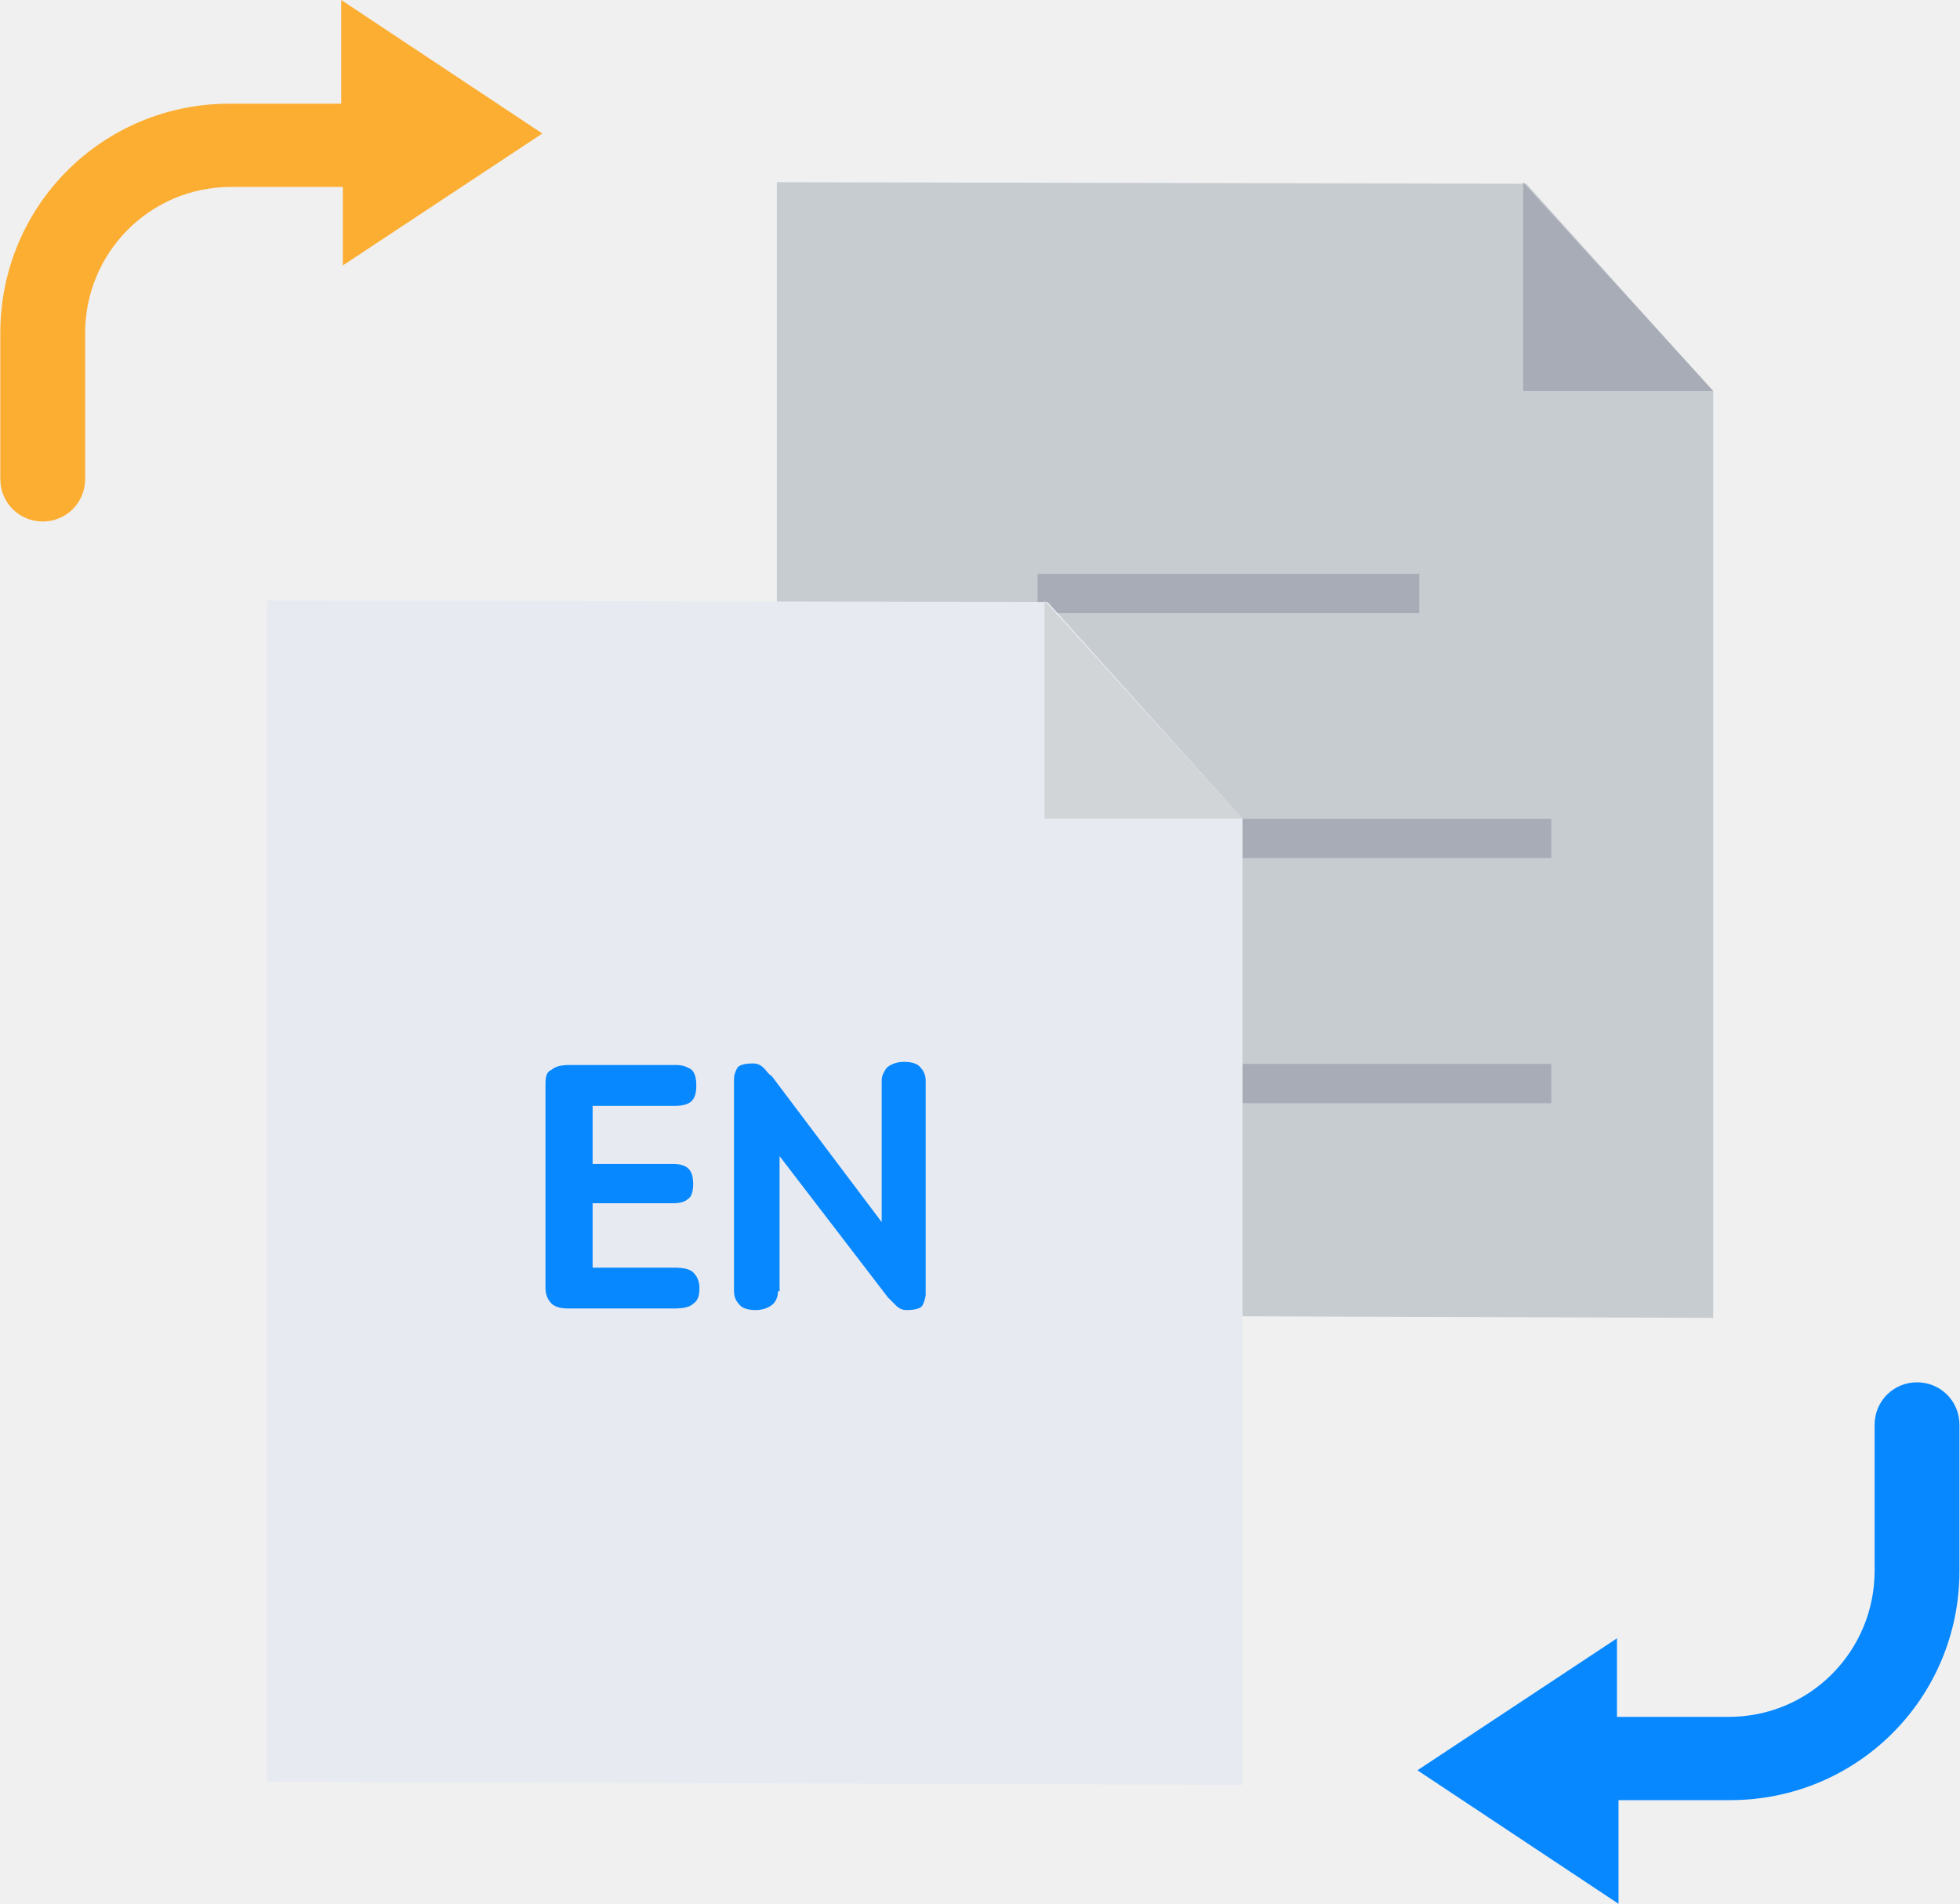
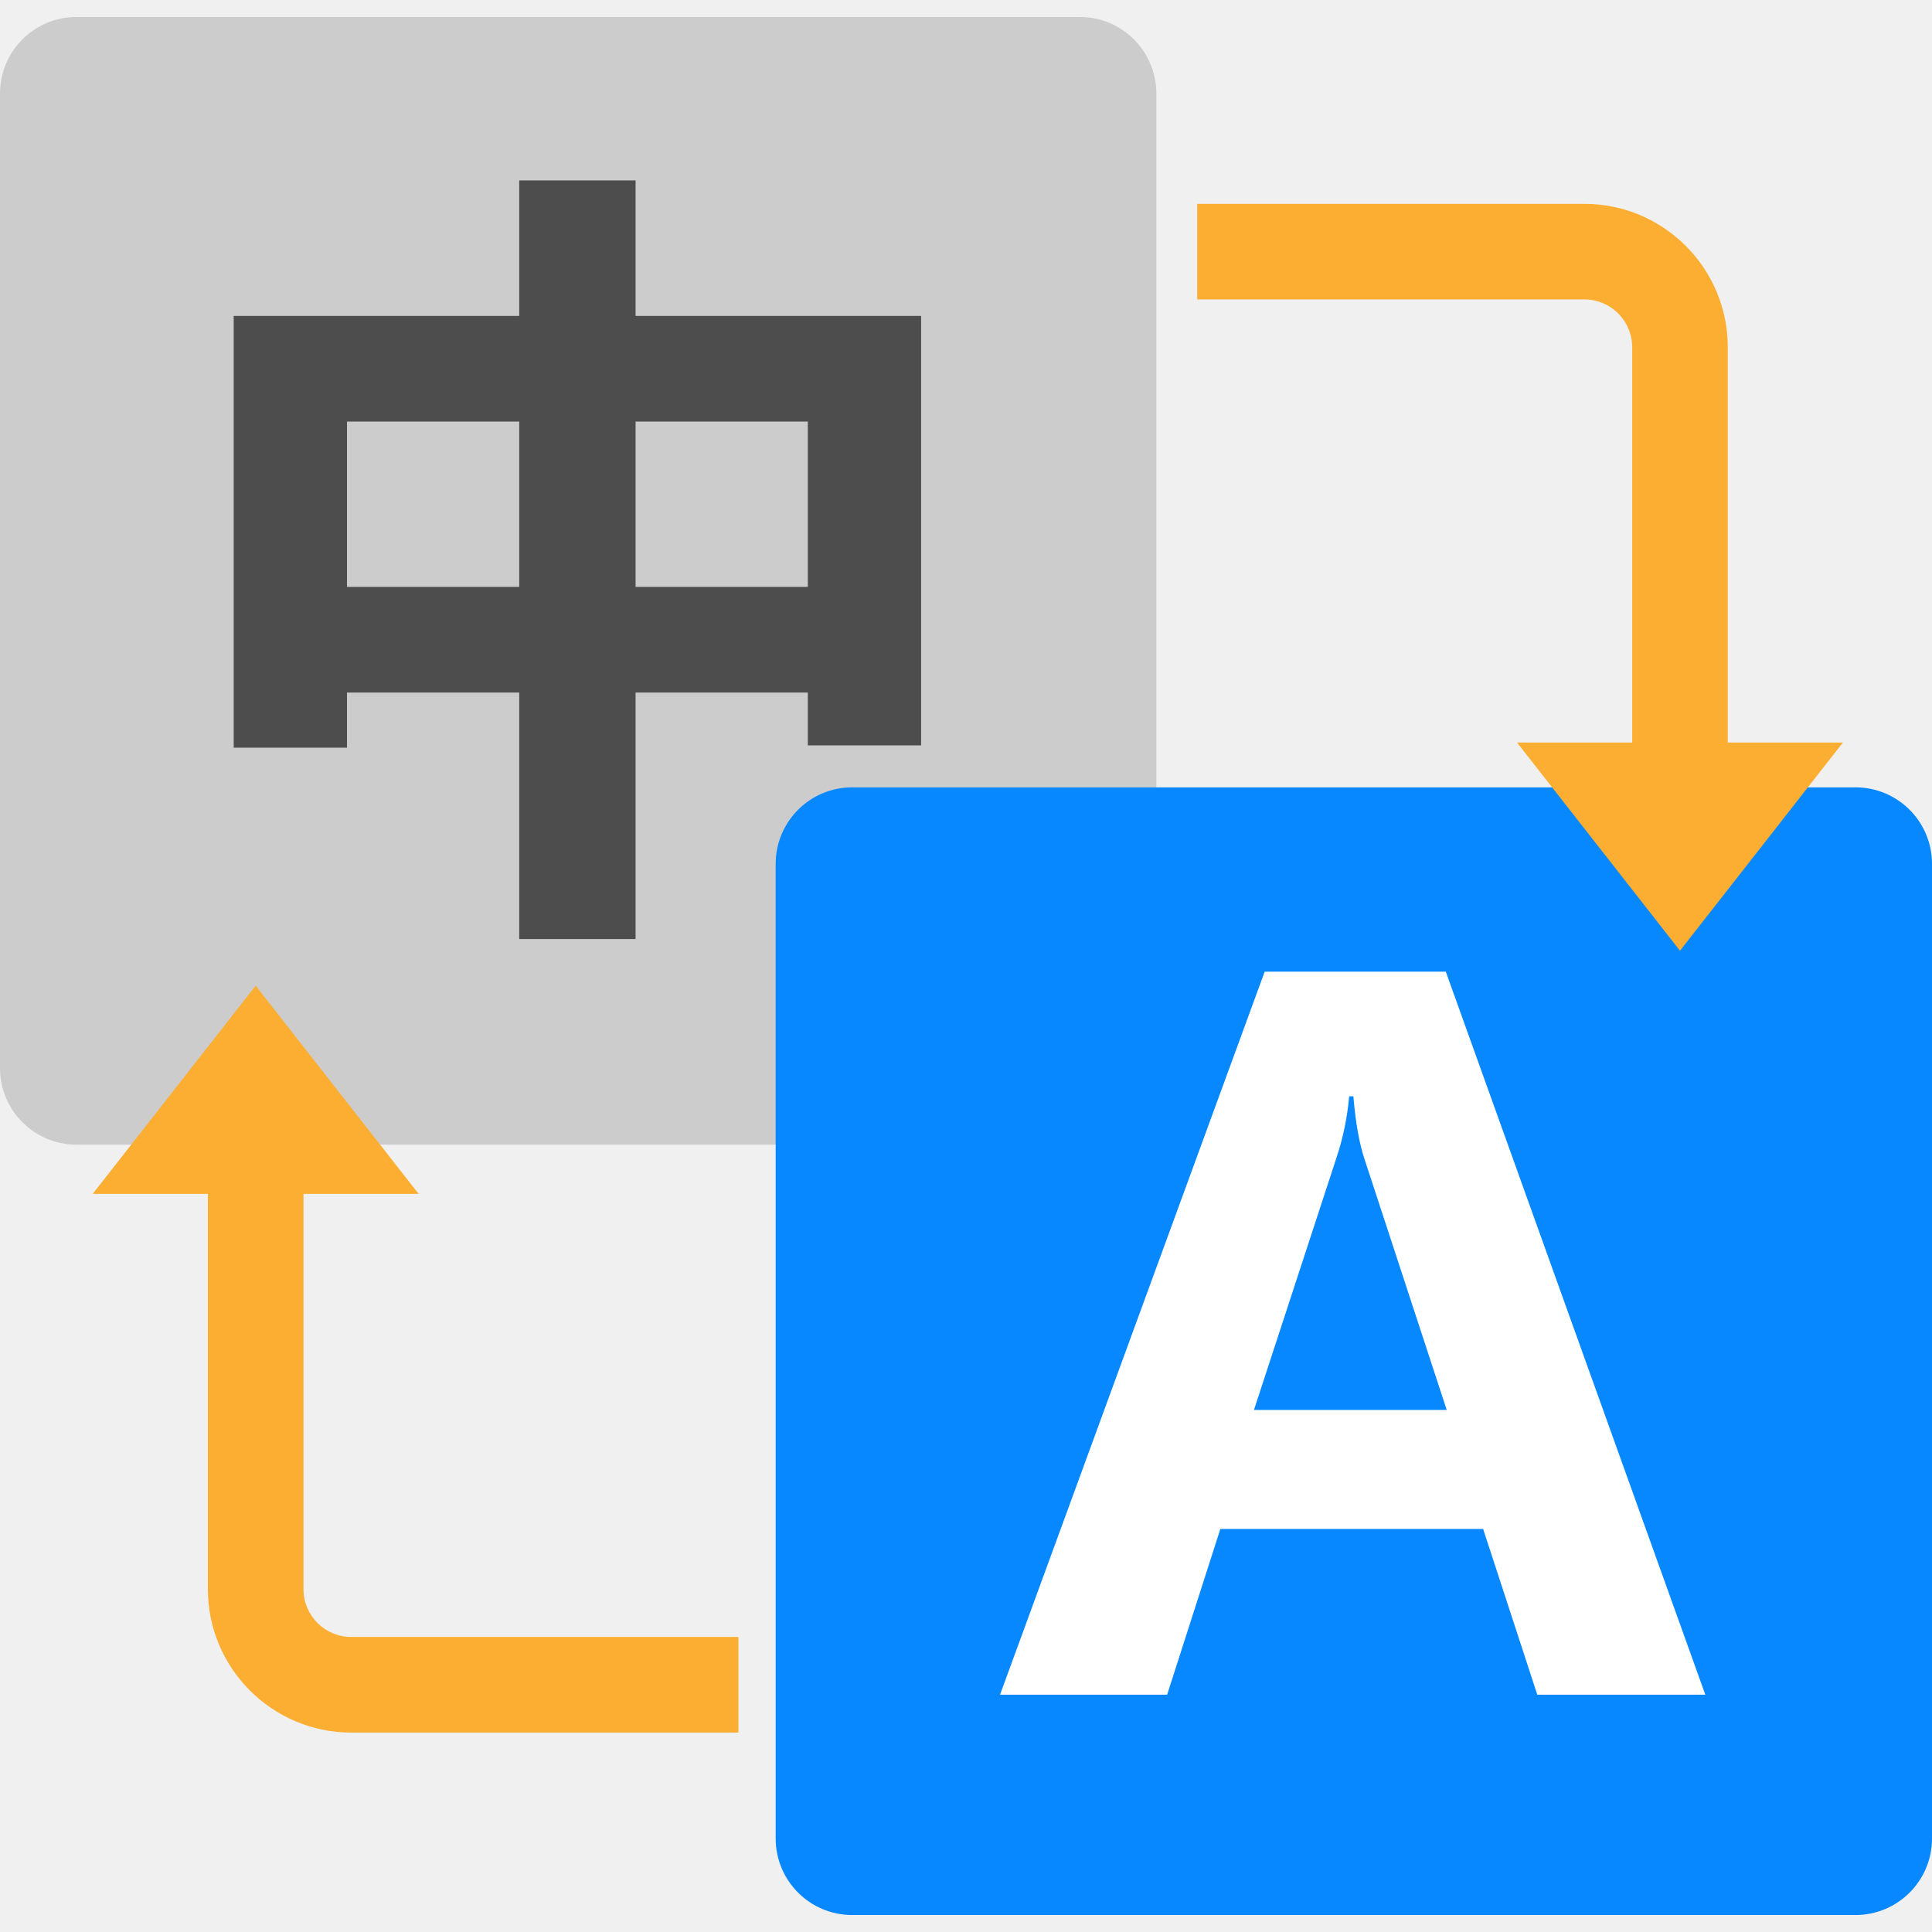
- <svg xmlns="http://www.w3.org/2000/svg" t="1695136713693" class="icon" viewBox="0 0 1054 1024" version="1.1" p-id="4992" width="527" height="512">
-   <path d="M921.299 210.352v498.465l-503.535-1.69v-609.142l402.997 0.845 100.538 111.521z" fill="#C7CCD1" p-id="4993" />
-   <path d="M921.299 210.352h-102.228v-112.366l102.228 112.366zM557.952 308.635h205.3v21.121h-205.3zM557.952 440.432h276.268v21.121h-276.268zM557.952 572.23h276.268v21.121h-276.268z" fill="#A8ACB7" p-id="4994" />
-   <path d="M668.155 440.415v519.587l-524.656-1.69v-635.332l419.894 0.845 104.762 116.59z" fill="#E7EAF1" p-id="4995" />
-   <path d="M668.155 440.415h-106.452v-117.435l106.452 117.435z" fill="#D2D5D8" p-id="4996" />
-   <path d="M317.835 681.799h44.777c5.069 0 8.449 0.845 10.138 2.535 1.69 1.69 3.379 4.224 3.379 8.449s-0.845 6.759-3.379 8.449c-1.69 1.69-5.069 2.535-10.138 2.535h-57.45c-3.379 0-6.759-0.845-8.449-2.535-1.69-1.69-3.379-4.224-3.379-8.449v-109.831c0-4.224 0.845-6.759 3.379-7.604 1.69-1.69 5.069-2.535 9.293-2.535h57.45c3.379 0 5.914 0.845 8.449 2.535 1.69 1.69 2.535 4.224 2.535 8.449s-0.845 6.759-2.535 8.449c-1.69 1.69-5.069 2.535-8.449 2.535h-44.777v31.26h43.088c4.224 0 6.759 0.845 8.449 2.535 1.69 1.69 2.535 4.224 2.535 8.449 0 3.379-0.845 6.759-2.535 7.604-1.69 1.69-4.224 2.535-8.449 2.535h-43.088v34.639zM418.373 694.472c0 2.535-0.845 5.069-2.535 6.759-1.69 1.69-5.069 3.379-9.293 3.379-4.224 0-7.604-0.845-9.293-3.379-1.69-1.69-2.535-4.224-2.535-6.759v-114.056c0-2.535 0.845-4.224 1.69-5.914 0.845-1.69 4.224-2.535 8.449-2.535 2.535 0 4.224 0.845 5.914 2.535 1.69 1.69 2.535 3.379 4.224 4.224l59.14 78.572v-76.037c0-2.535 0.845-4.224 2.535-6.759 1.69-1.69 5.069-3.379 9.293-3.379 4.224 0 7.604 0.845 9.293 3.379 1.69 1.69 2.535 4.224 2.535 6.759v114.9c0 1.69-0.845 4.224-1.69 5.914-0.845 1.69-4.224 2.535-8.449 2.535-2.535 0-4.224-0.845-5.914-2.535l-4.224-4.224-58.295-76.037v72.658z" fill="#0788FF" p-id="4997" />
-   <path d="M291.644 71.813l-108.142-71.813v55.761h-59.985c-68.433 0-123.349 54.916-123.349 123.349v78.572c0 12.673 10.138 22.811 22.811 22.811 12.673 0 22.811-10.138 22.811-22.811v-78.572c0-43.088 34.639-78.572 78.572-78.572h59.985v42.243l107.297-70.968z" fill="#FCAE32" p-id="4998" />
-   <path d="M762.23 952.153l108.142 71.813v-55.761h59.985c68.433 0 123.349-54.916 123.349-123.349v-78.572c0-12.673-10.138-22.811-22.811-22.811-12.673 0-22.811 10.138-22.811 22.811v78.572c0 43.088-34.639 78.572-78.572 78.572h-59.985v-42.243l-107.297 70.968z" fill="#0788FF" p-id="4999" />
+ <svg xmlns="http://www.w3.org/2000/svg" t="1698123906062" class="icon" viewBox="0 0 1024 1024" version="1.1" p-id="8913" width="128" height="128" id="svg12">
+   <defs id="defs16" />
+   <path d="M612.878 566.153c0 22.386-18.148 40.534-40.533 40.534H40.532C18.148 606.687 0 588.538 0 566.153V49.535C0 27.15 18.148 9 40.532 9h531.813c22.385 0 40.533 18.149 40.533 40.535v516.618z" fill="#CCCCCC" p-id="8914" id="path2" />
+   <path d="M1024 974.467c0 22.385-18.149 40.533-40.533 40.533H451.659c-22.383 0-40.532-18.148-40.532-40.533V457.849c0-22.385 18.148-40.534 40.532-40.534h531.808c22.384 0 40.533 18.149 40.533 40.534v516.618z" fill="#327AEA" p-id="8915" id="path4" style="fill:#0788ff;fill-opacity:1" />
+   <path d="M915.763 393.559V184.043c0-41.91-34.092-76.002-75.999-76.002H634.568v50.668h205.195c13.974 0 25.333 11.365 25.333 25.334v209.516H804.06l86.368 110.342 86.369-110.342h-61.034zM110.183 632.774v209.521c0 41.909 34.09 76.002 75.998 76.002h205.195v-50.67H186.18c-13.968 0-25.333-11.358-25.333-25.332V632.774h61.036L135.51 522.432 49.142 632.774h61.041z" fill="#F7931E" p-id="8916" id="path6" style="fill:#fcae32;fill-opacity:1" />
+   <path d="M275.201 95.626h61.669v71.816h151.333v227.621h-60.046v-27.996H336.87v130.648h-61.669V367.068h-91.287v29.213h-60.046V167.443h151.333V95.626z m-91.287 215.448h91.287v-87.64h-91.287v87.64z m244.243-87.639H336.87v87.64h91.287v-87.64z" fill="#4D4D4D" p-id="8917" id="path8" />
+   <path d="M903.848 898.218h-89.061l-28.696-87.83H646.81l-28.202 87.83h-88.566l140.27-383.228h95.987l137.549 383.228zM766.794 747.302l-43.541-132.856c-2.811-8.412-4.789-19.545-5.938-33.398h-2.227c-0.989 11.213-3.215 22.019-6.68 32.409l-43.787 133.846h102.173z" fill="#FFFFFF" p-id="8918" id="path10" />
</svg>
